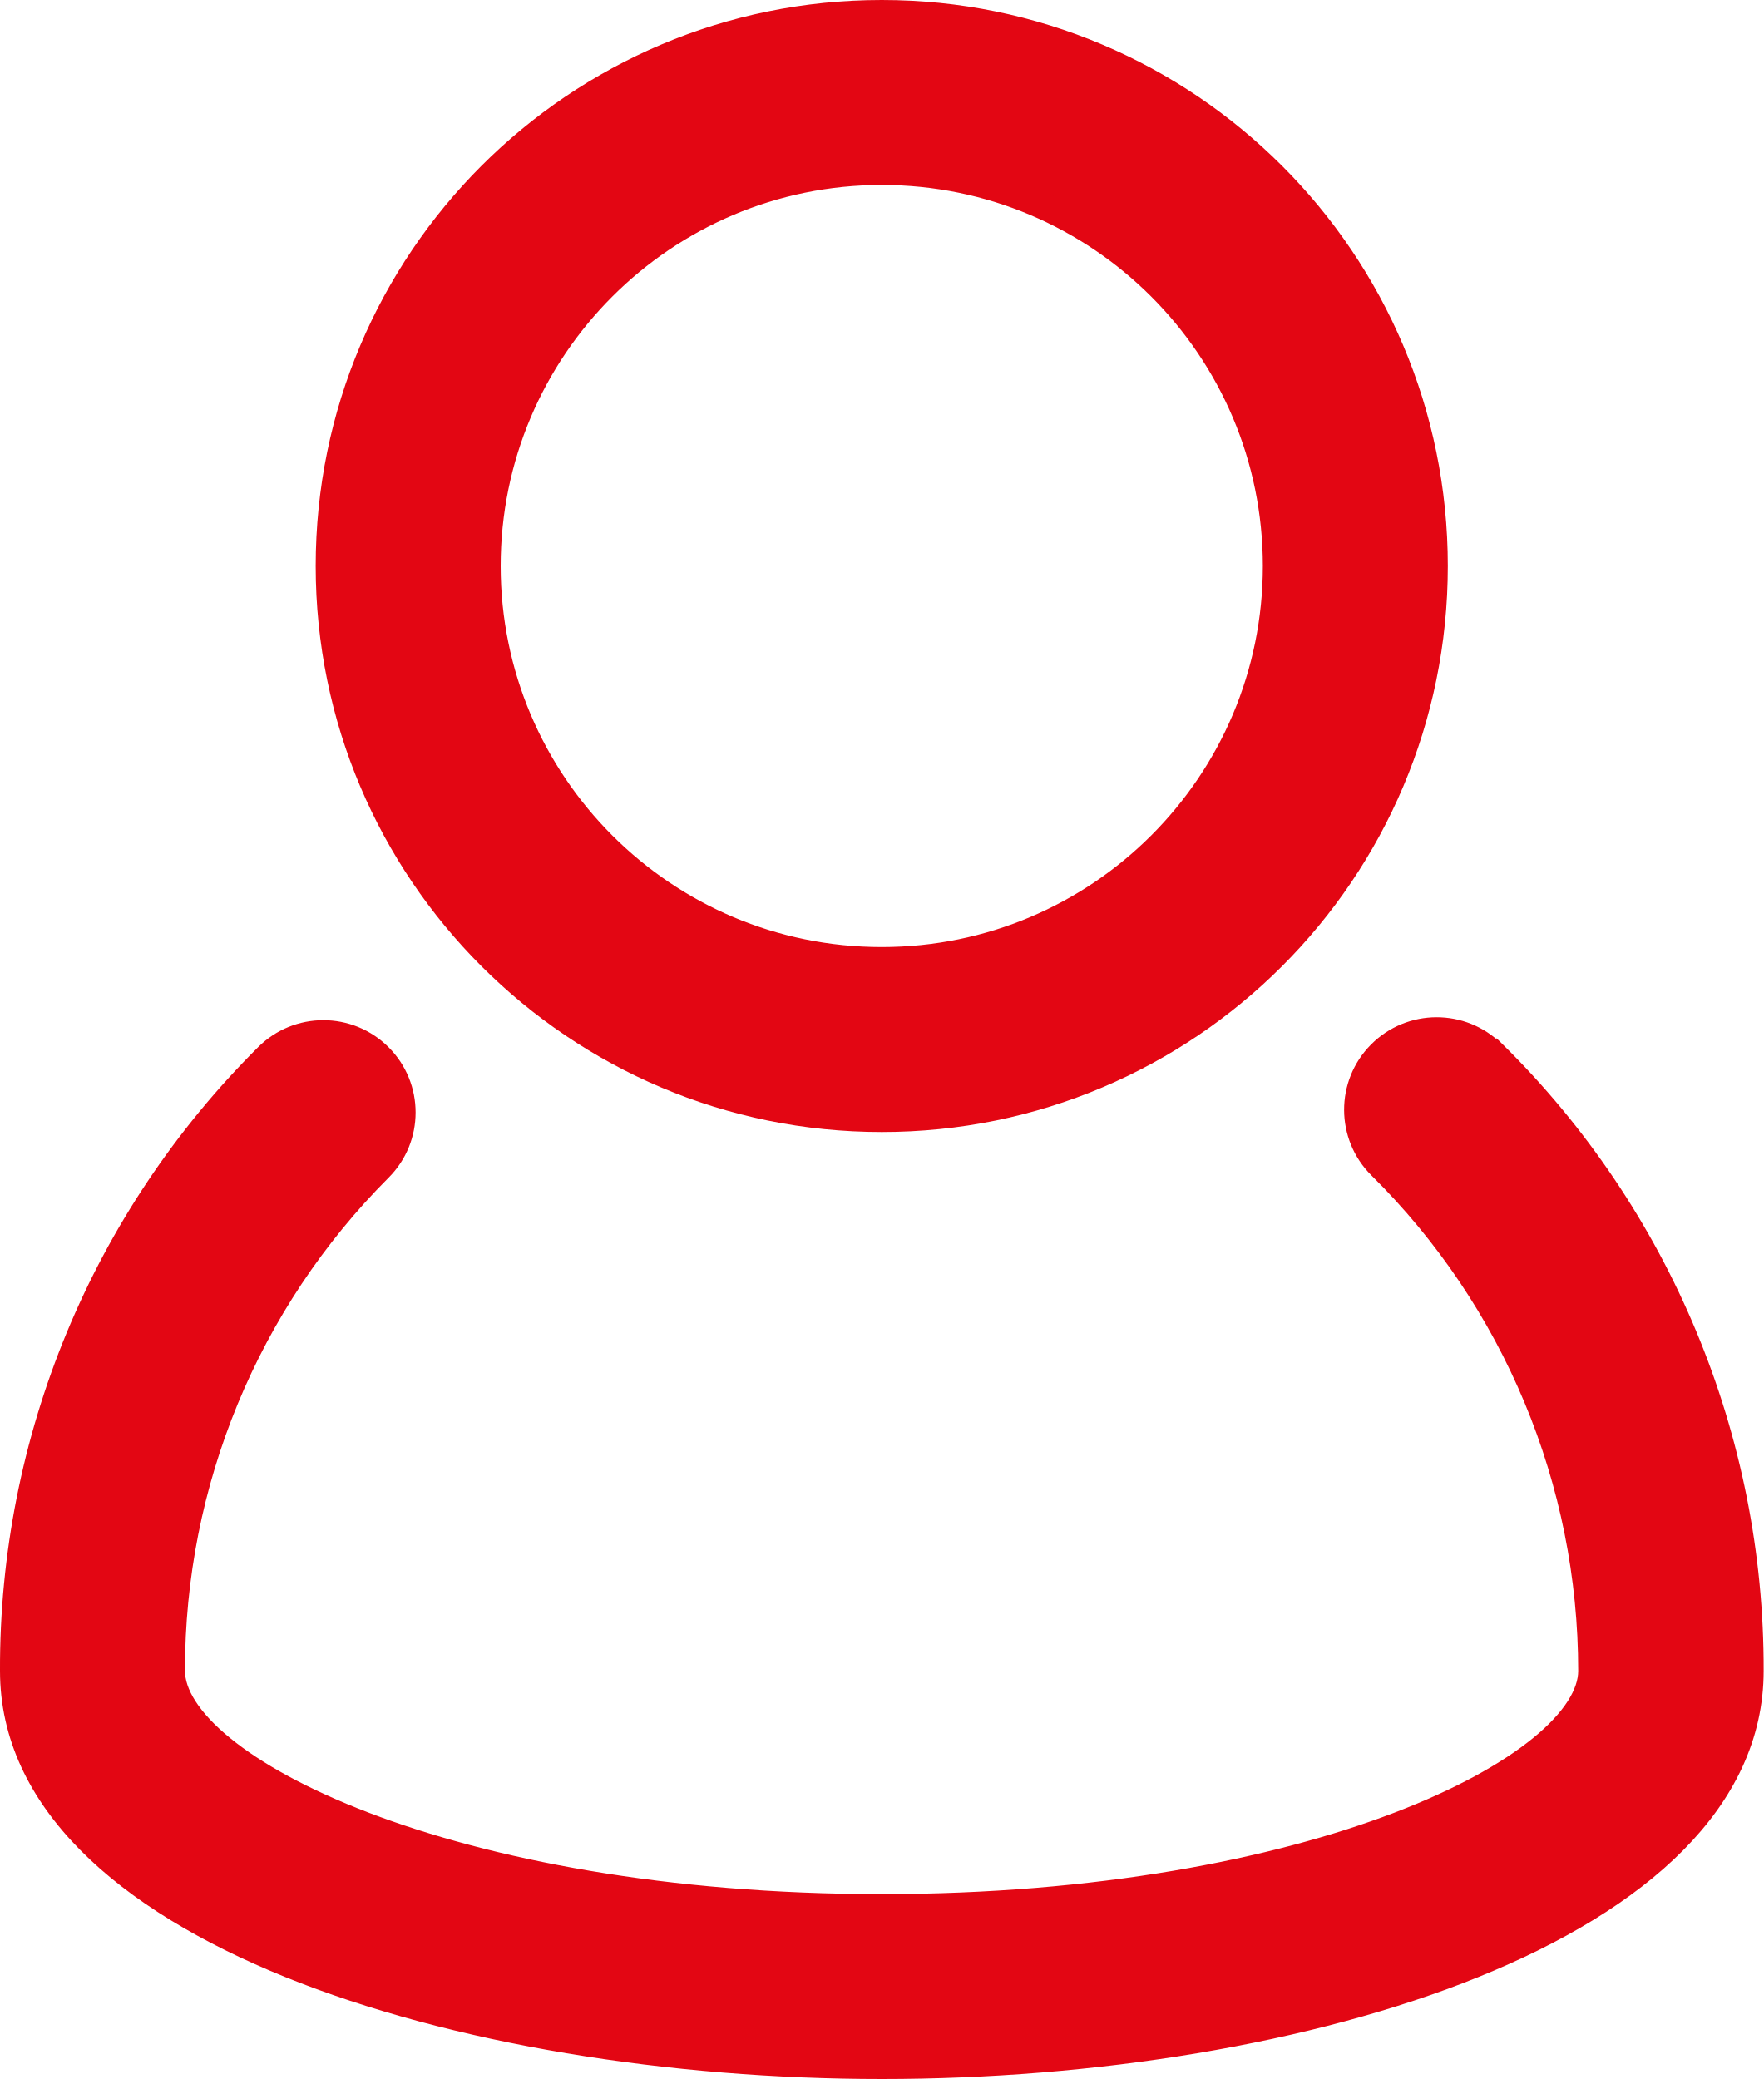
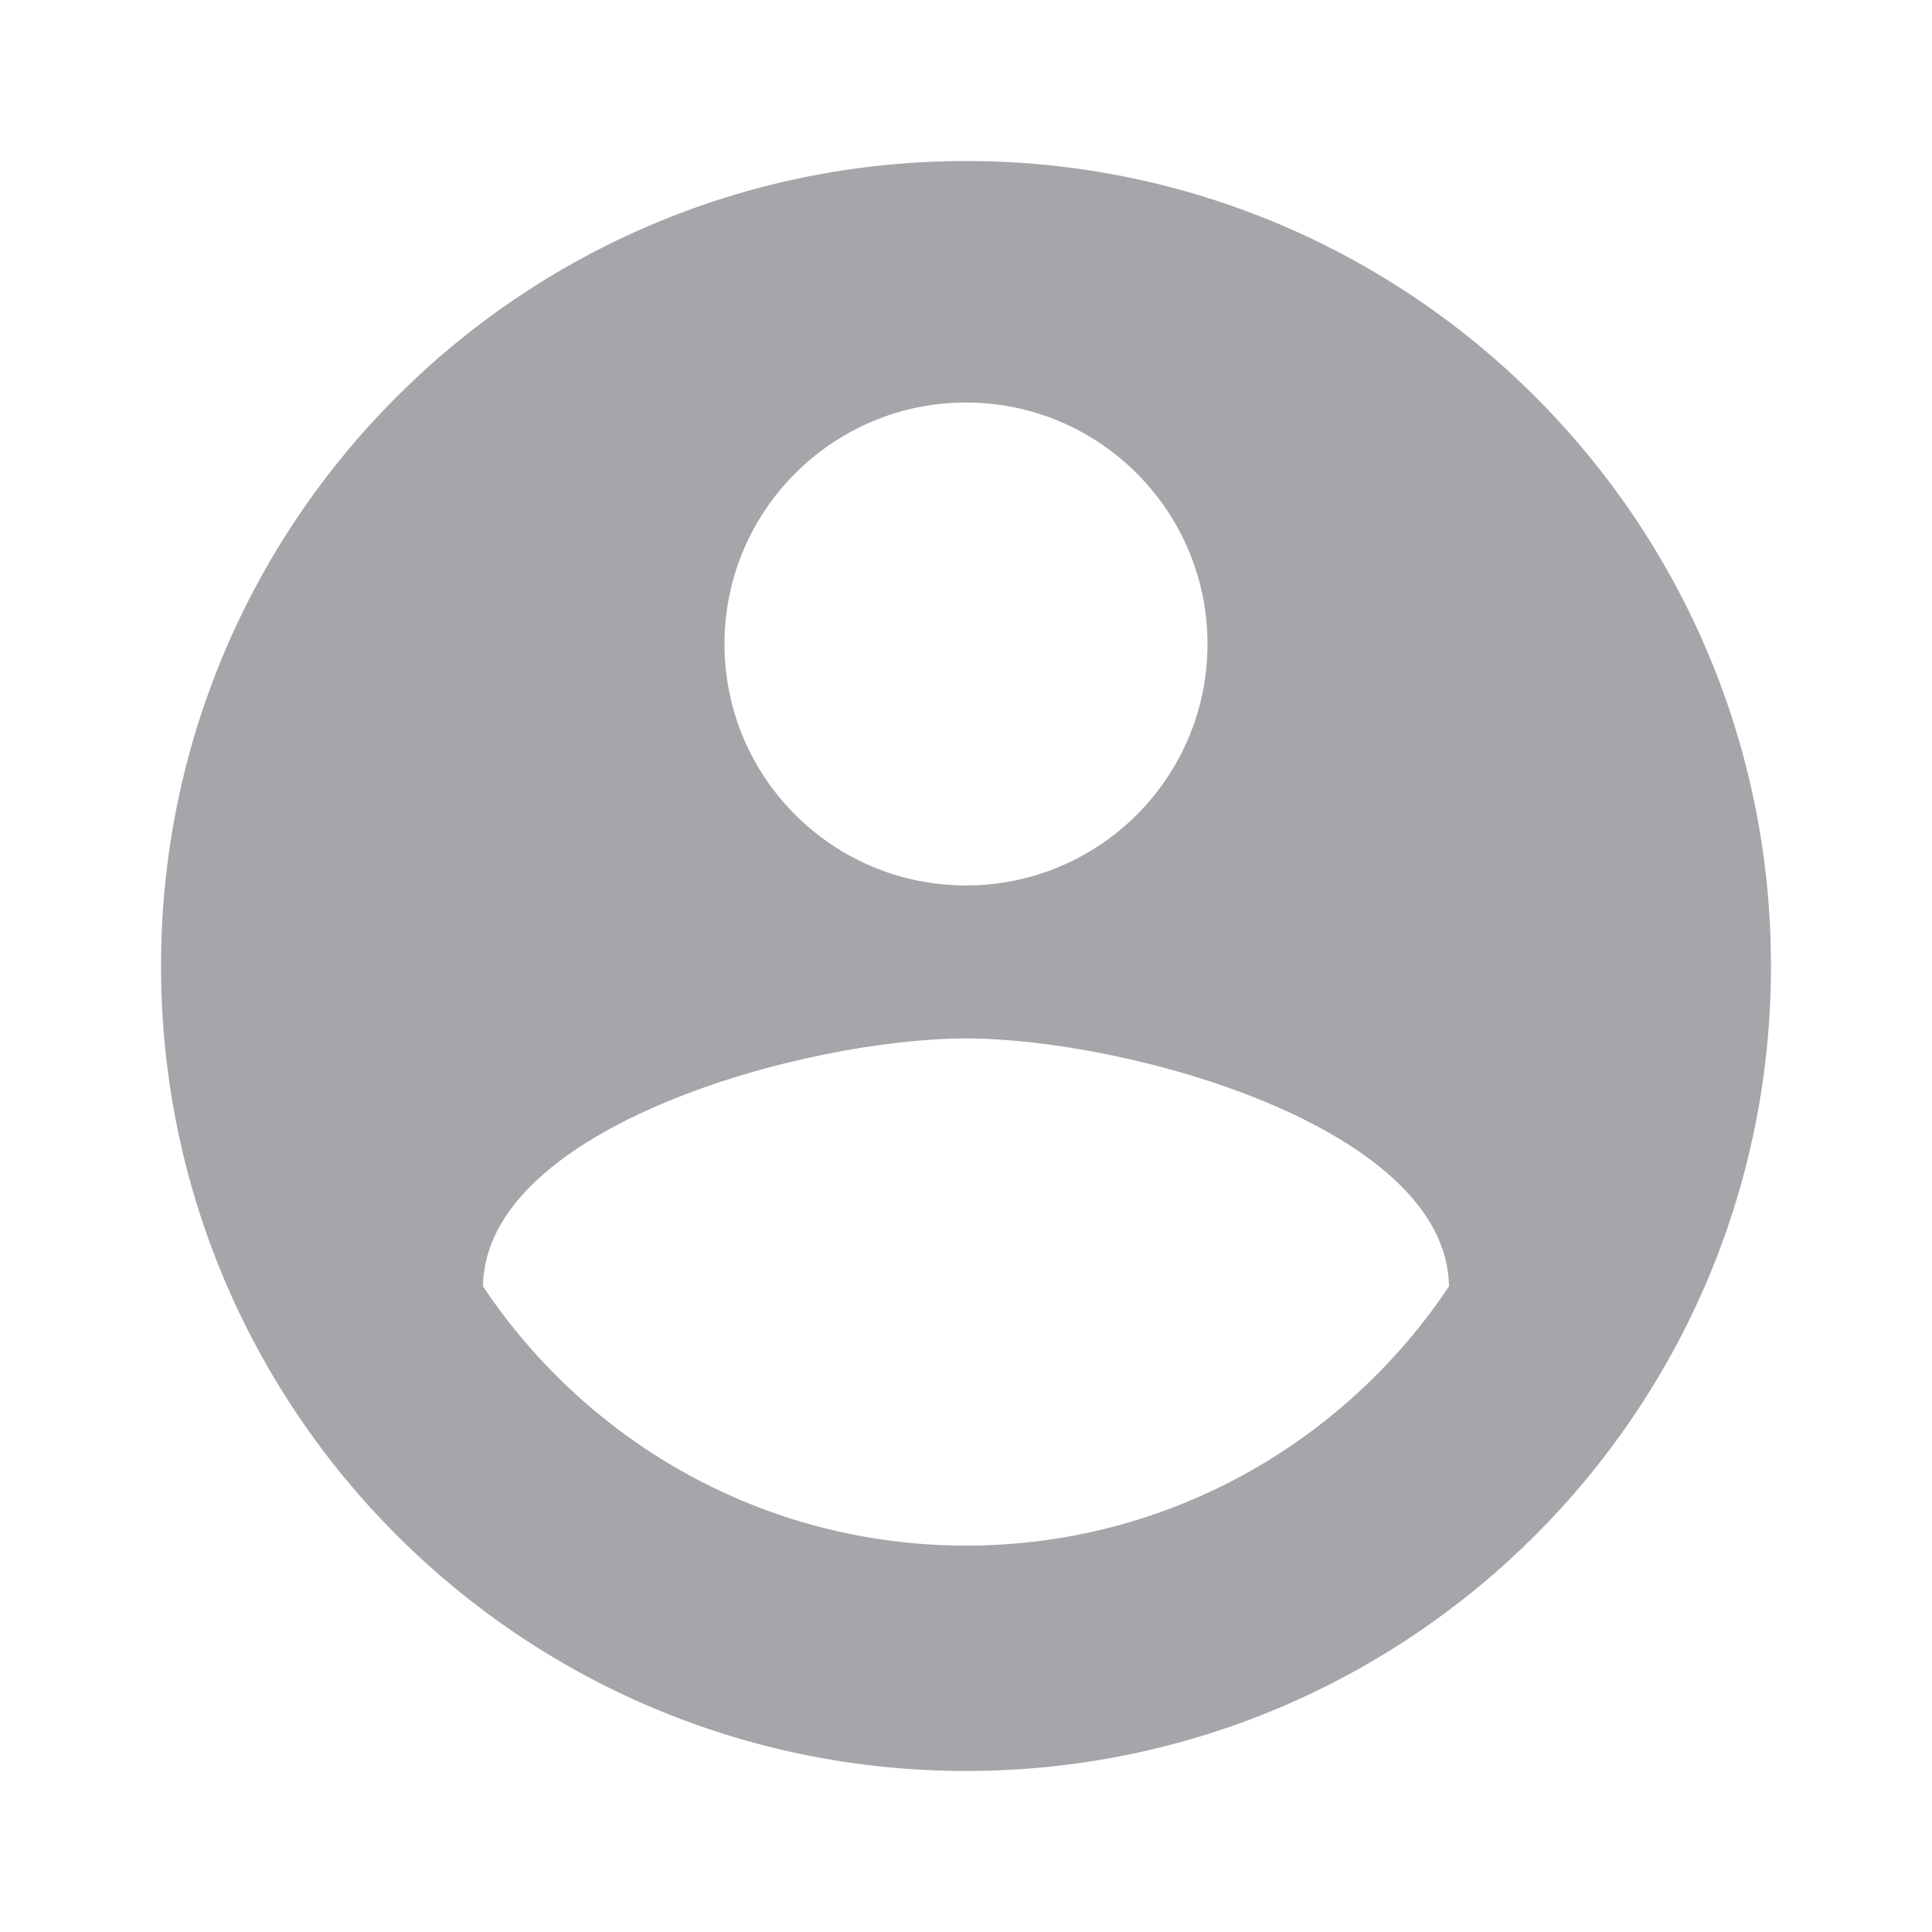
- <svg xmlns="http://www.w3.org/2000/svg" width="25.998" height="30.652" viewBox="0 0 25.998 30.652">
-   <g id="Group_22" data-name="Group 22" transform="translate(0.2 0.2)">
-     <g id="user_people_person_users_man" data-name="user people person users man" transform="translate(0 0)">
-       <path id="Path_31" data-name="Path 31" d="M26.8,16.228a1.164,1.164,0,1,0-1.641,1.652,10.472,10.472,0,0,1,3.107,7.447c0,1.42-4.084,3.491-10.472,3.491S7.327,26.746,7.327,25.326a10.472,10.472,0,0,1,3.06-7.412,1.16,1.16,0,0,0-1.641-1.641A12.706,12.706,0,0,0,5,25.326c0,3.782,6.6,5.818,12.8,5.818s12.8-2.036,12.8-5.818a12.729,12.729,0,0,0-3.793-9.1Z" transform="translate(-5 -0.892)" fill="#e30613" stroke="#e30613" stroke-width="0.4" />
-       <path id="Path_32" data-name="Path 32" d="M17.145,19.29A8.145,8.145,0,1,0,9,11.145,8.145,8.145,0,0,0,17.145,19.29Zm0-13.963a5.818,5.818,0,1,1-5.818,5.818A5.818,5.818,0,0,1,17.145,5.327Z" transform="translate(-4.346 -3)" fill="#e30613" stroke="#e30613" stroke-width="0.4" />
-     </g>
-   </g>
+ <svg xmlns="http://www.w3.org/2000/svg" width="32" height="32" viewBox="0 0 32 32" fill="none">
+   <path d="M16 2.667C8.633 2.667 2.667 8.633 2.667 16C2.667 23.366 8.633 29.333 16 29.333C23.366 29.333 29.333 23.366 29.333 16C29.333 8.633 23.366 2.667 16 2.667ZM16 6.667C18.206 6.667 20 8.46 20 10.666C20 12.88 18.206 14.666 16 14.666C13.793 14.666 12 12.88 12 10.666C12 8.46 13.793 6.667 16 6.667ZM16 25.6C12.66 25.6 9.726 23.893 8 21.306C8.033 18.66 13.34 17.2 16 17.2C18.66 17.2 23.96 18.66 24 21.306C22.273 23.893 19.34 25.6 16 25.6Z" fill="#A5A6A9" />
</svg>
